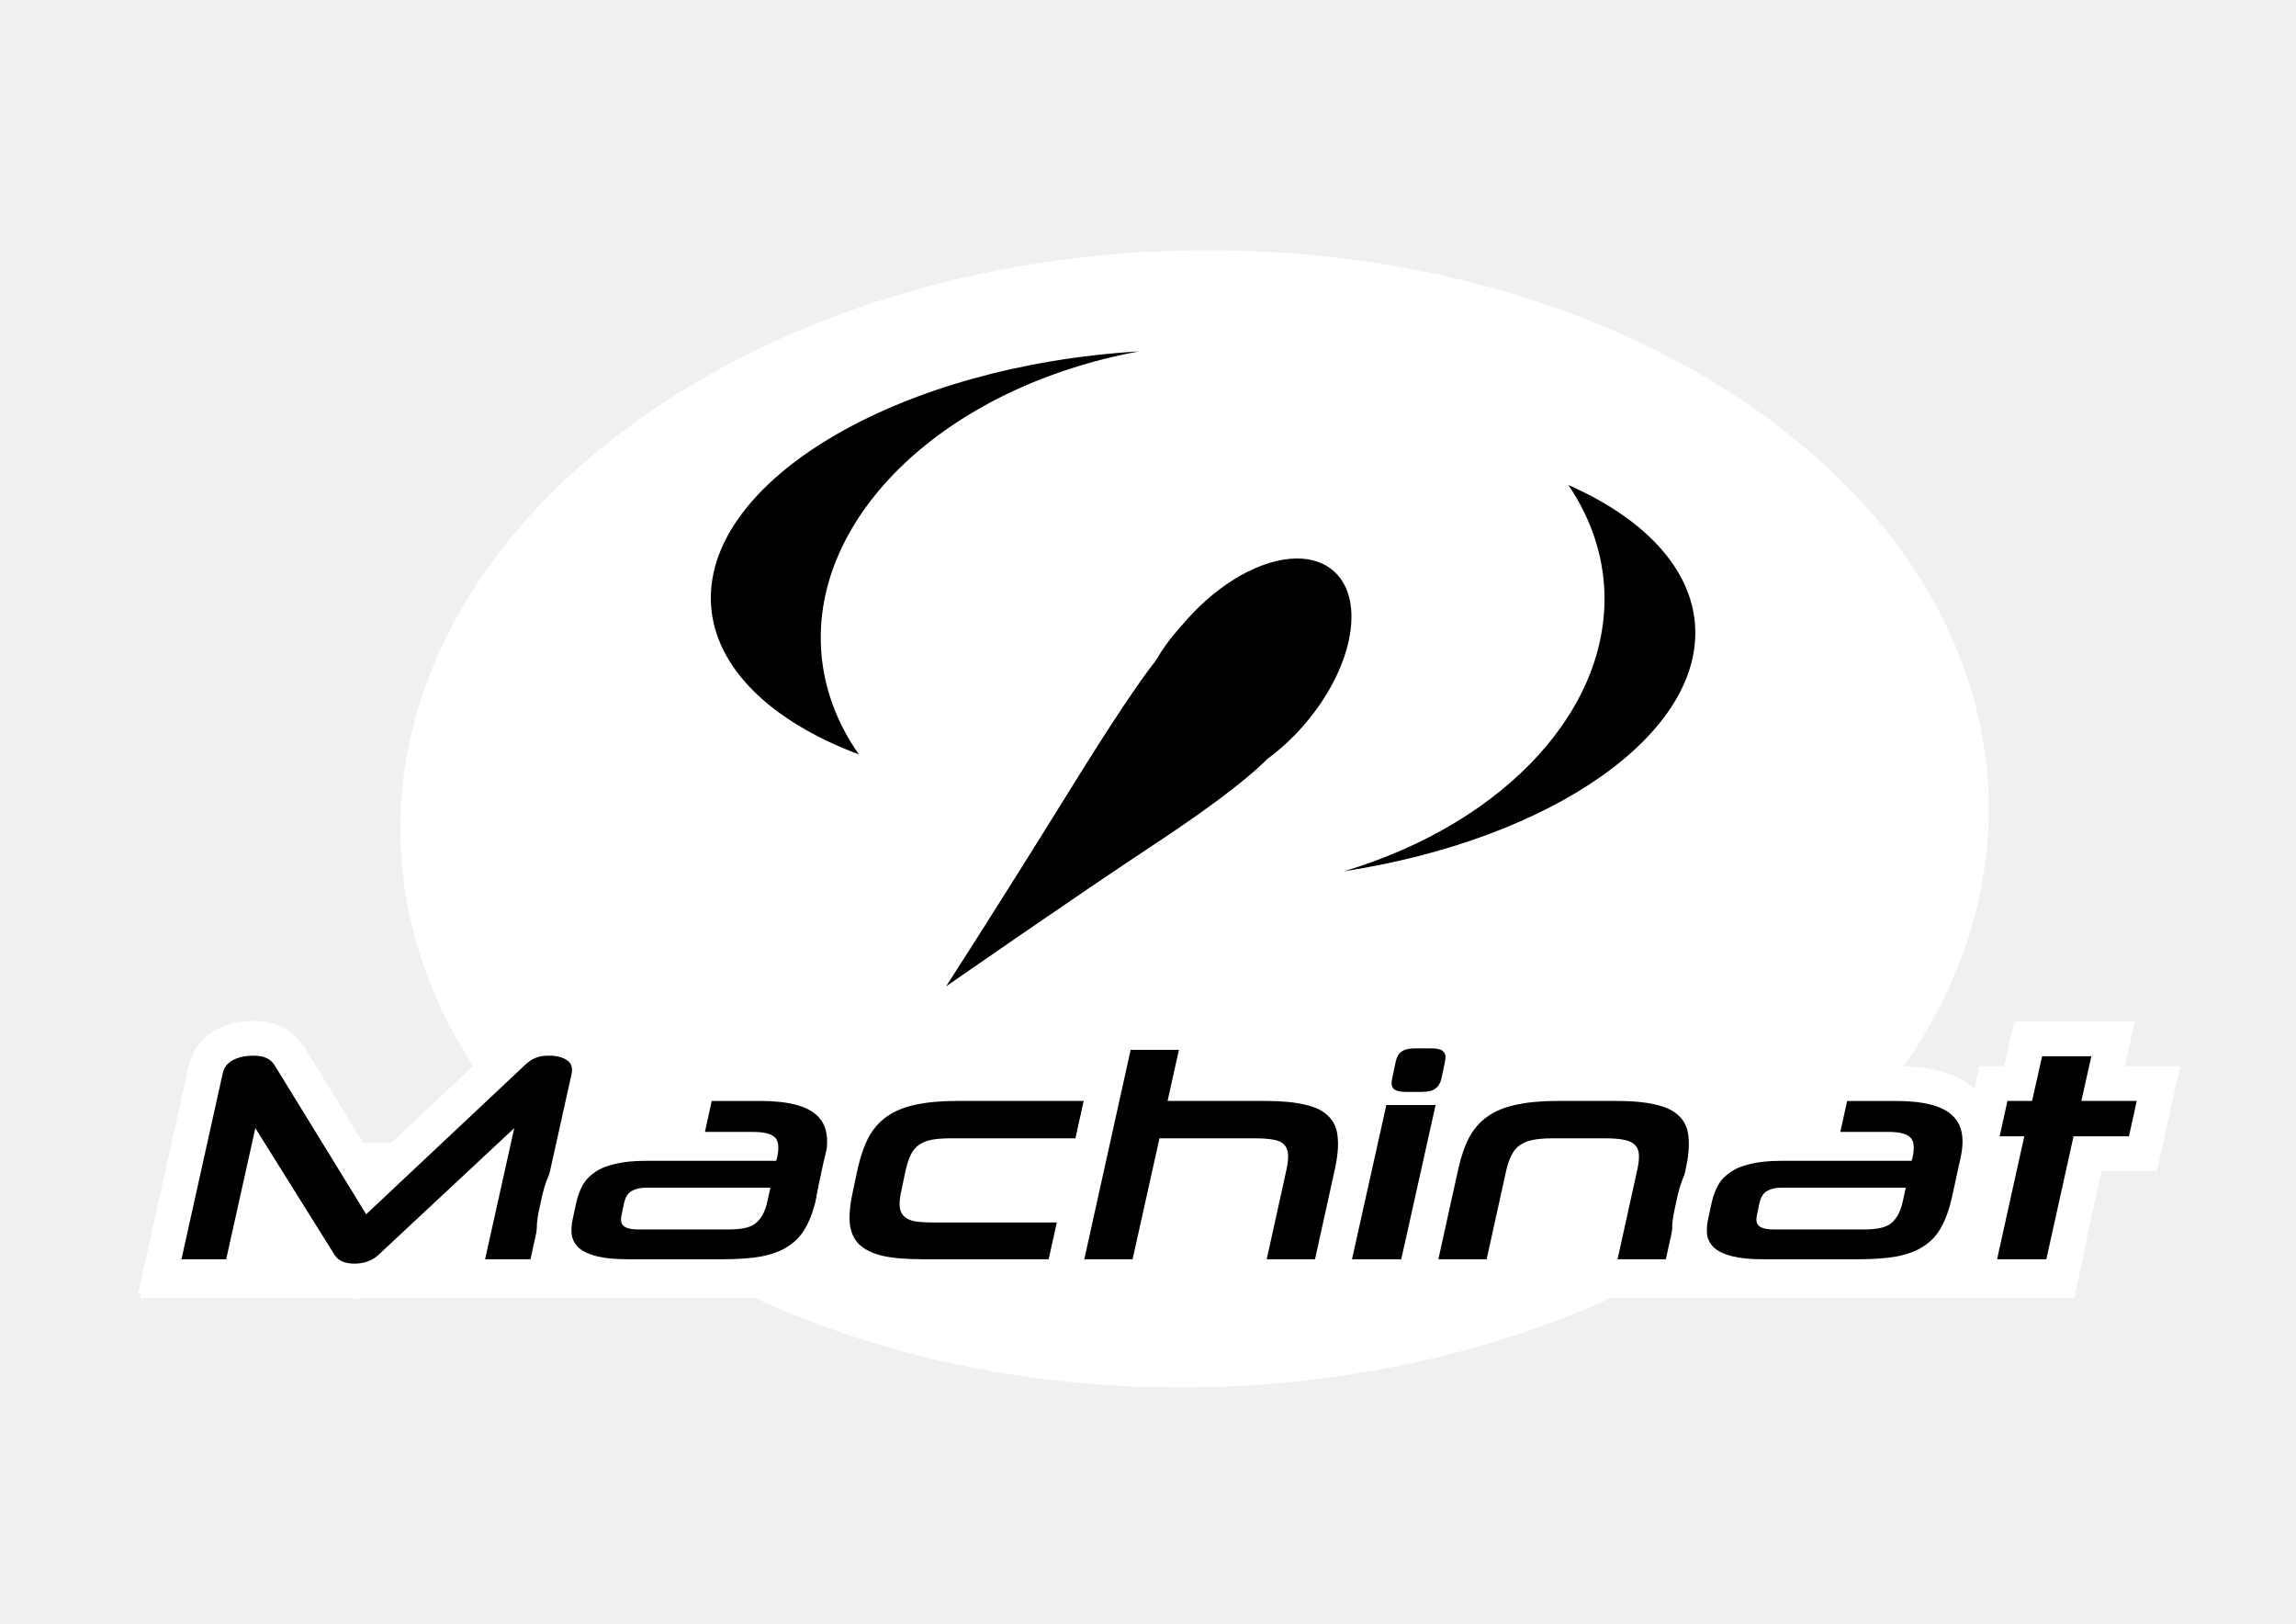
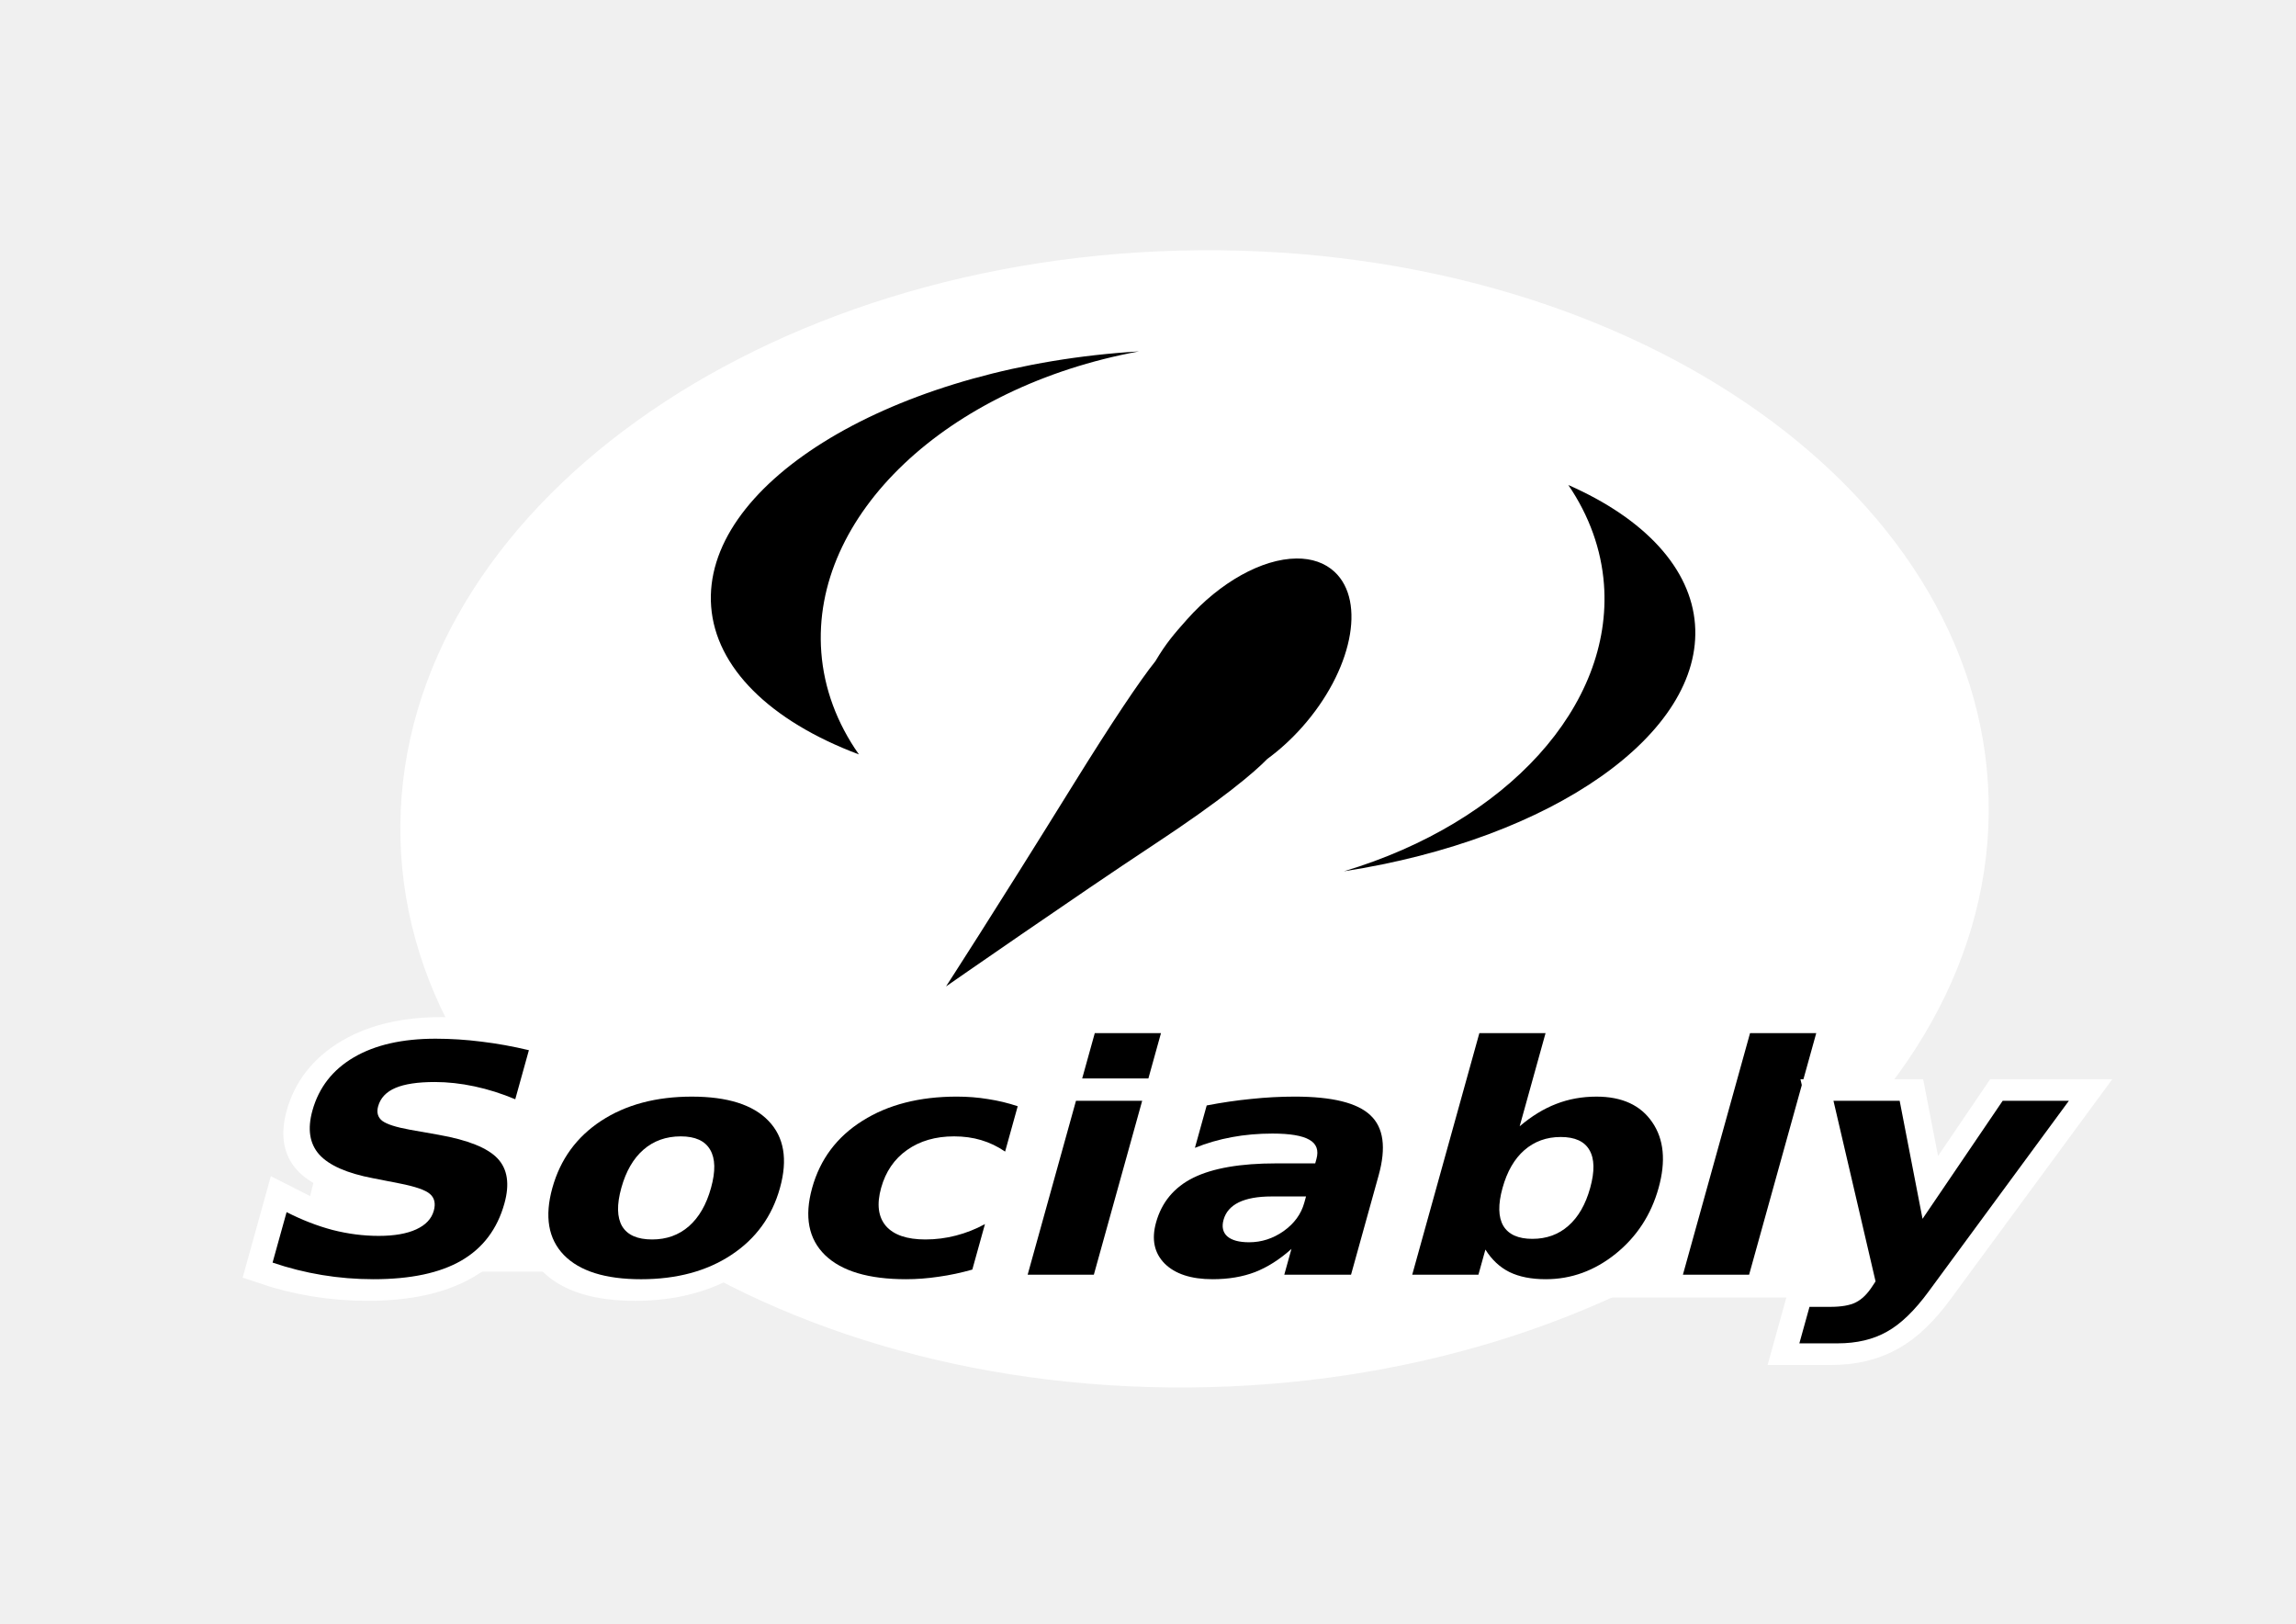
<svg xmlns="http://www.w3.org/2000/svg" xmlns:xlink="http://www.w3.org/1999/xlink" width="297mm" height="210mm" viewBox="0 0 297 210" version="1.1" id="svg8">
  <defs id="defs2">
    <linearGradient id="linearGradient1043">
      <stop style="stop-color:#000000;stop-opacity:1;" offset="0" id="stop1039" />
      <stop style="stop-color:#000000;stop-opacity:0;" offset="1" id="stop1041" />
    </linearGradient>
    <linearGradient xlink:href="#linearGradient1043" id="linearGradient1045" x1="100.789" y1="115.432" x2="100.789" y2="104.293" gradientUnits="userSpaceOnUse" />
    <pattern patternUnits="userSpaceOnUse" width="949.933" height="105.22" patternTransform="translate(89.44737,591.3442)" id="pattern903">
      <text xml:space="preserve" style="font-style:normal;font-variant:normal;font-weight:normal;font-stretch:normal;font-size:150.392px;line-height:1.25;font-family:Neuropolitical;-inkscape-font-specification:Neuropolitical;fill:#000000;fill-opacity:1;stroke:none;stroke-width:4.239" x="-8.723" y="108.583" id="text898" transform="scale(1.0534,0.9493072)">
-         <tspan id="tspan896" x="-8.723" y="108.583" style="font-style:italic;font-variant:normal;font-weight:normal;font-stretch:normal;font-size:150.392px;font-family:Neuropolitical;-inkscape-font-specification:'Neuropolitical Italic';fill:#000000;fill-opacity:1;stroke-width:4.239">Machinat</tspan>
+         <tspan id="tspan896" x="-8.723" y="108.583" style="font-style:italic;font-variant:normal;font-weight:normal;font-stretch:normal;font-size:150.392px;font-family:Neuropolitical;-inkscape-font-specification:'Neuropolitical Italic';fill:#000000;fill-opacity:1;stroke-width:4.239">Sociably</tspan>
      </text>
    </pattern>
  </defs>
  <g id="layer1">
-     <rect style="mix-blend-mode:screen;fill:#ffffff;fill-opacity:0.999;stroke:none;stroke-width:11.102;stroke-miterlimit:4;stroke-dasharray:none;stroke-opacity:0.854;paint-order:markers stroke fill" id="rect5060" width="250.188" height="20.481" x="52.698" y="150.898" transform="matrix(1,0,-0.2015374,0.9794808,0,0)" />
+     <rect style="mix-blend-mode:screen;fill:#ffffff;fill-opacity:0.999;stroke:none;stroke-width:5.197;stroke-miterlimit:4;stroke-dasharray:none;stroke-opacity:0.854;paint-order:markers stroke fill" id="rect5060" width="42.724" height="26.287" x="77.942" y="143.026" transform="matrix(1,0,-0.2375063,0.971386,0,0)" />
+     <rect style="mix-blend-mode:screen;fill:#ffffff;fill-opacity:0.999;stroke:none;stroke-width:5.197;stroke-miterlimit:4;stroke-dasharray:none;stroke-opacity:0.854;paint-order:markers stroke fill" id="rect5060-3" width="42.724" height="26.287" x="237.353" y="146.475" transform="matrix(1,0,-0.2375063,0.971386,0,0)" />
    <ellipse style="fill:#ffffff;fill-opacity:1;stroke:none;stroke-width:7.162;stroke-linecap:round;stroke-linejoin:round;stroke-miterlimit:4;stroke-dasharray:none;stroke-dashoffset:0;stroke-opacity:1;paint-order:markers stroke fill" id="path13065" cx="155.557" cy="107.062" rx="102.734" ry="73.542" transform="matrix(0.9999727,-0.00739393,-0.00963078,0.9999536,0,0)" />
    <g id="g6741" style="stroke:none;stroke-width:6.5;stroke-linecap:round;stroke-linejoin:round;stroke-miterlimit:4;stroke-dasharray:none;stroke-dashoffset:0;stroke-opacity:1;paint-order:markers stroke fill" transform="translate(4.233366,16.77638)">
      <path id="path857" style="fill:#000000;fill-opacity:1;stroke:none;stroke-width:6.5;stroke-linecap:round;stroke-linejoin:round;stroke-miterlimit:4;stroke-dasharray:none;stroke-dashoffset:0;stroke-opacity:1;paint-order:markers stroke fill" d="m 198.64,45.953 a 35.54,50.814 84.411 0 1 4.606,12.829 35.54,50.814 84.411 0 1 -33.636,37.128 28.175,54.842 84.872 0 0 45.413,-31.958 28.175,54.842 84.872 0 0 -16.383,-18 z" />
      <path id="ellipse859" style="fill:#000000;fill-opacity:1;stroke:none;stroke-width:6.5;stroke-linecap:round;stroke-linejoin:round;stroke-miterlimit:4;stroke-dasharray:none;stroke-dashoffset:0;stroke-opacity:1;paint-order:markers stroke fill" d="m 143.097,28.672 a 28.175,54.842 84.872 0 0 -2.848,0.207 28.175,54.842 84.872 0 0 -52.489,32.808 28.175,54.842 84.872 0 0 19.111,19.11 35.54,50.814 84.411 0 1 -4.864,-13.201 35.54,50.814 84.411 0 1 41.089,-38.924 z" />
      <path id="path855" style="fill:#000000;fill-opacity:1;stroke:none;stroke-width:6.5;stroke-linecap:round;stroke-linejoin:round;stroke-miterlimit:4;stroke-dasharray:none;stroke-dashoffset:0;stroke-opacity:1;paint-order:markers stroke fill" d="m 163.465,55.457 c -4.441,0.04 -9.874,3.065 -14.152,7.881 -1.682,1.894 -2.69,3.042 -4.093,5.404 -1.965,2.442 -5.646,7.934 -10.498,15.757 -10.659,17.189 -16.584,26.305 -16.584,26.305 0,0 17.17,-11.934 26.696,-18.211 9.186,-6.052 13.163,-9.475 14.87,-11.216 1.601,-1.171 3.126,-2.565 4.506,-4.119 6.431,-7.24 8.309,-16.225 4.196,-20.07 -1.236,-1.155 -2.934,-1.751 -4.941,-1.733 z" />
    </g>
    <rect style="fill:none;stroke:none;stroke-width:0.265" width="251.336" height="27.839" x="24.003" y="147.232" id="rect907" />
    <text id="text88" y="172.243" x="51.861" style="font-style:normal;font-weight:normal;font-size:10.583px;line-height:1.25;font-family:sans-serif;fill:#000000;fill-opacity:1;stroke:none;stroke-width:0.265" xml:space="preserve">
      <tspan style="stroke-width:0.265" y="172.243" x="51.861" id="tspan86" />
    </text>
-     <g id="g9495" style="stroke:#ffffff;stroke-width:9;stroke-linecap:square;stroke-linejoin:miter;stroke-miterlimit:4;stroke-dasharray:none;stroke-opacity:1;paint-order:markers stroke fill" transform="translate(-0.5291667,-11.64167)">
-       <path d="m 63.279,174.505 3.772,-16.961 -17.605,16.432 q -1.216,1.095 -3.06,1.095 -1.844,0 -2.557,-1.095 l -10.269,-16.432 -3.772,16.961 h -5.784 l 5.323,-23.987 q 0.251,-1.209 1.341,-1.775 1.132,-0.567 2.599,-0.567 1.132,0 1.719,0.302 0.629,0.264 1.048,0.907 l 11.862,19.303 20.539,-19.303 q 0.671,-0.642 1.341,-0.907 0.671,-0.302 1.76,-0.302 1.467,0 2.305,0.567 0.88,0.567 0.629,1.775 l -5.323,23.987 z" style="font-style:italic;font-variant:normal;font-weight:normal;font-stretch:normal;font-size:39.791px;line-height:1.25;font-family:Neuropolitical;-inkscape-font-specification:'Neuropolitical Italic';fill:#000000;fill-opacity:1;stroke:#ffffff;stroke-width:9;stroke-linecap:square;stroke-linejoin:miter;stroke-miterlimit:4;stroke-dasharray:none;stroke-opacity:1;paint-order:markers stroke fill" id="path5478" />
-       <path d="m 81.739,174.505 q -2.473,0 -3.982,-0.378 -1.509,-0.378 -2.305,-1.058 -0.796,-0.718 -0.964,-1.7 -0.126,-1.02 0.168,-2.266 l 0.419,-1.926 q 0.293,-1.284 0.838,-2.266 0.587,-1.02 1.635,-1.7 1.048,-0.718 2.641,-1.058 1.593,-0.378 3.94,-0.378 h 16.808 l 0.126,-0.453 q 0.419,-1.964 -0.335,-2.606 -0.713,-0.68 -2.808,-0.68 h -6.204 l 0.88,-4.004 h 6.204 q 2.725,0 4.527,0.453 1.844,0.453 2.85,1.398 1.006,0.907 1.257,2.342 0.251,1.398 -0.21,3.362 l -1.09,4.986 q -0.503,2.229 -1.341,3.74 -0.796,1.511 -2.222,2.455 -1.383,0.944 -3.479,1.36 -2.054,0.378 -5.072,0.378 z m 18.443,-9.255 H 84.044 q -1.09,0 -1.844,0.453 -0.713,0.416 -0.964,1.624 l -0.293,1.398 q -0.251,1.095 0.293,1.511 0.587,0.416 1.802,0.416 h 11.736 q 1.09,0 1.928,-0.151 0.838,-0.151 1.425,-0.529 0.587,-0.416 1.006,-1.133 0.419,-0.718 0.671,-1.851 z" style="font-style:italic;font-variant:normal;font-weight:normal;font-stretch:normal;font-size:39.791px;line-height:1.25;font-family:Neuropolitical;-inkscape-font-specification:'Neuropolitical Italic';fill:#000000;fill-opacity:1;stroke:#ffffff;stroke-width:9;stroke-linecap:square;stroke-linejoin:miter;stroke-miterlimit:4;stroke-dasharray:none;stroke-opacity:1;paint-order:markers stroke fill" id="path5480" />
-       <path d="m 119.794,174.505 q -3.144,0 -5.156,-0.453 -1.97,-0.491 -3.018,-1.511 -1.006,-1.058 -1.174,-2.72 -0.126,-1.7 0.419,-4.155 l 0.587,-2.758 q 0.545,-2.455 1.425,-4.155 0.922,-1.7 2.389,-2.72 1.509,-1.058 3.689,-1.511 2.222,-0.491 5.365,-0.491 H 140.752 l -1.048,4.835 h -16.222 q -1.467,0 -2.473,0.189 -0.964,0.189 -1.635,0.68 -0.629,0.453 -1.048,1.284 -0.377,0.831 -0.671,2.078 l -0.503,2.418 q -0.293,1.209 -0.252,2.04 0.042,0.793 0.461,1.284 0.419,0.491 1.299,0.718 0.922,0.189 2.389,0.189 h 16.263 l -1.048,4.76 z" style="font-style:italic;font-variant:normal;font-weight:normal;font-stretch:normal;font-size:39.791px;line-height:1.25;font-family:Neuropolitical;-inkscape-font-specification:'Neuropolitical Italic';fill:#000000;fill-opacity:1;stroke:#ffffff;stroke-width:9;stroke-linecap:square;stroke-linejoin:miter;stroke-miterlimit:4;stroke-dasharray:none;stroke-opacity:1;paint-order:markers stroke fill" id="path5482" />
-       <path d="m 164.387,174.505 2.515,-11.408 q 0.293,-1.284 0.252,-2.115 -0.042,-0.831 -0.503,-1.284 -0.419,-0.491 -1.341,-0.642 -0.922,-0.189 -2.347,-0.189 h -12.449 l -3.479,15.638 h -6.245 l 5.994,-27.084 h 6.245 l -1.467,6.61 h 12.617 q 3.186,0 5.198,0.491 2.012,0.453 3.018,1.511 1.048,1.02 1.174,2.72 0.168,1.7 -0.377,4.155 l -2.557,11.597 z" style="font-style:italic;font-variant:normal;font-weight:normal;font-stretch:normal;font-size:39.791px;line-height:1.25;font-family:Neuropolitical;-inkscape-font-specification:'Neuropolitical Italic';fill:#000000;fill-opacity:1;stroke:#ffffff;stroke-width:9;stroke-linecap:square;stroke-linejoin:miter;stroke-miterlimit:4;stroke-dasharray:none;stroke-opacity:1;paint-order:markers stroke fill" id="path5484" />
-       <path d="m 175.418,174.505 4.443,-19.945 h 6.371 l -4.443,19.945 z m 6.958,-21.645 q -1.174,0 -1.593,-0.416 -0.377,-0.416 -0.168,-1.322 l 0.461,-2.191 q 0.21,-0.907 0.754,-1.284 0.587,-0.416 1.76,-0.416 h 2.054 q 1.216,0 1.593,0.416 0.419,0.378 0.21,1.284 l -0.461,2.191 q -0.21,0.907 -0.796,1.322 -0.545,0.416 -1.76,0.416 z" style="font-style:italic;font-variant:normal;font-weight:normal;font-stretch:normal;font-size:39.791px;line-height:1.25;font-family:Neuropolitical;-inkscape-font-specification:'Neuropolitical Italic';fill:#000000;fill-opacity:1;stroke:#ffffff;stroke-width:9;stroke-linecap:square;stroke-linejoin:miter;stroke-miterlimit:4;stroke-dasharray:none;stroke-opacity:1;paint-order:markers stroke fill" id="path5486" />
-       <path d="m 209.769,174.505 2.515,-11.408 q 0.293,-1.284 0.252,-2.078 -0.042,-0.831 -0.503,-1.284 -0.461,-0.491 -1.425,-0.68 -0.922,-0.189 -2.431,-0.189 h -6.79 q -1.467,0 -2.515,0.189 -1.006,0.189 -1.719,0.68 -0.671,0.453 -1.09,1.284 -0.419,0.793 -0.713,2.078 l -2.515,11.408 h -6.245 l 2.557,-11.597 q 0.545,-2.455 1.425,-4.155 0.922,-1.7 2.389,-2.72 1.509,-1.058 3.689,-1.511 2.222,-0.491 5.365,-0.491 h 7.587 q 3.186,0 5.156,0.491 2.012,0.453 3.018,1.511 1.048,1.02 1.174,2.72 0.168,1.7 -0.377,4.155 l -2.557,11.597 z" style="font-style:italic;font-variant:normal;font-weight:normal;font-stretch:normal;font-size:39.791px;line-height:1.25;font-family:Neuropolitical;-inkscape-font-specification:'Neuropolitical Italic';fill:#000000;fill-opacity:1;stroke:#ffffff;stroke-width:9;stroke-linecap:square;stroke-linejoin:miter;stroke-miterlimit:4;stroke-dasharray:none;stroke-opacity:1;paint-order:markers stroke fill" id="path5488" />
-       <path d="m 258.862,174.505 3.521,-15.903 h -3.186 l 1.006,-4.571 h 3.186 l 1.299,-5.779 h 6.371 l -1.299,5.779 h 7.168 l -1.006,4.571 h -7.168 l -3.521,15.903 z" style="font-style:italic;font-variant:normal;font-weight:normal;font-stretch:normal;font-size:39.791px;line-height:1.25;font-family:Neuropolitical;-inkscape-font-specification:'Neuropolitical Italic';fill:#000000;fill-opacity:1;stroke:#ffffff;stroke-width:9;stroke-linecap:square;stroke-linejoin:miter;stroke-miterlimit:4;stroke-dasharray:none;stroke-opacity:1;paint-order:markers stroke fill" id="path5490" />
-       <path d="m 228.609,174.505 q -2.473,0 -3.982,-0.378 -1.509,-0.378 -2.305,-1.058 -0.796,-0.718 -0.964,-1.7 -0.126,-1.02 0.168,-2.266 l 0.419,-1.926 q 0.293,-1.284 0.838,-2.266 0.587,-1.02 1.635,-1.7 1.048,-0.718 2.641,-1.058 1.593,-0.378 3.94,-0.378 h 16.808 l 0.126,-0.453 q 0.419,-1.964 -0.335,-2.606 -0.713,-0.68 -2.808,-0.68 h -6.204 l 0.88,-4.004 h 6.204 q 2.725,0 4.527,0.453 1.844,0.453 2.85,1.398 1.006,0.907 1.257,2.342 0.252,1.398 -0.21,3.362 l -1.09,4.986 q -0.503,2.229 -1.341,3.74 -0.796,1.511 -2.222,2.455 -1.383,0.944 -3.479,1.36 -2.054,0.378 -5.072,0.378 z m 18.443,-9.255 h -16.138 q -1.09,0 -1.844,0.453 -0.713,0.416 -0.964,1.624 l -0.293,1.398 q -0.251,1.095 0.293,1.511 0.587,0.416 1.802,0.416 h 11.736 q 1.09,0 1.928,-0.151 0.838,-0.151 1.425,-0.529 0.587,-0.416 1.006,-1.133 0.419,-0.718 0.671,-1.851 z" style="font-style:italic;font-variant:normal;font-weight:normal;font-stretch:normal;font-size:39.791px;line-height:1.25;font-family:Neuropolitical;-inkscape-font-specification:'Neuropolitical Italic';fill:#000000;fill-opacity:1;stroke:#ffffff;stroke-width:9;stroke-linecap:square;stroke-linejoin:miter;stroke-miterlimit:4;stroke-dasharray:none;stroke-opacity:1;paint-order:markers stroke fill" id="path1934" />
+     <g id="g9495" style="stroke:#ffffff;stroke-width:6.1;stroke-linecap:square;stroke-linejoin:miter;stroke-miterlimit:4;stroke-dasharray:none;stroke-opacity:1;paint-order:markers stroke fill" transform="translate(2.116667,-11.1125)">
+       <g aria-label="Sociably" transform="matrix(1.091351,0,-0.2546732,0.9162952,-4.202915,-36.02288)" id="text428" style="font-weight:bold;font-size:44.884px;line-height:0.95;font-family:KacstQurn;-inkscape-font-specification:'KacstQurn Bold';letter-spacing:-0.045px;word-spacing:1.649px;stroke-width:6.1;stroke-dasharray:none">
+         <path d="m 111.195,199.675 v 6.925 q -2.696,-1.205 -5.26,-1.819 -2.564,-0.614 -4.843,-0.614 -3.024,0 -4.471,0.833 -1.446,0.833 -1.446,2.586 0,1.315 0.964,2.06 0.986,0.723 3.55,1.249 l 3.594,0.723 q 5.457,1.096 7.758,3.331 2.301,2.235 2.301,6.356 0,5.413 -3.222,8.065 -3.2,2.63 -9.796,2.63 -3.112,0 -6.246,-0.592 -3.134,-0.592 -6.268,-1.753 v -7.123 q 3.134,1.666 6.049,2.52 2.937,0.833 5.654,0.833 2.761,0 4.23,-0.92 1.468,-0.92 1.468,-2.63 0,-1.534 -1.008,-2.367 -0.986,-0.833 -3.967,-1.49 l -3.265,-0.723 q -4.909,-1.052 -7.188,-3.353 -2.257,-2.301 -2.257,-6.202 0,-4.887 3.156,-7.517 3.156,-2.63 9.073,-2.63 2.696,0 5.545,0.416 2.849,0.394 5.895,1.205 z" style="font-family:KacstLetter;-inkscape-font-specification:'KacstLetter Bold';stroke-width:6.1;stroke-dasharray:none" id="path2663" />
+         <path d="m 132.036,211.838 q -2.608,0 -3.989,1.885 -1.359,1.863 -1.359,5.391 0,3.528 1.359,5.413 1.381,1.863 3.989,1.863 2.564,0 3.923,-1.863 1.359,-1.885 1.359,-5.413 0,-3.528 -1.359,-5.391 -1.359,-1.885 -3.923,-1.885 z m 0,-5.61 q 6.334,0 9.884,3.419 3.572,3.419 3.572,9.468 0,6.049 -3.572,9.468 -3.55,3.419 -9.884,3.419 -6.356,0 -9.95,-3.419 -3.572,-3.419 -3.572,-9.468 0,-6.049 3.572,-9.468 3.594,-3.419 9.95,-3.419 z" style="font-family:KacstLetter;-inkscape-font-specification:'KacstLetter Bold';stroke-width:6.1;stroke-dasharray:none" id="path2665" />
+         <path d="m 170.98,207.587 v 6.399 q -1.6,-1.096 -3.222,-1.622 -1.6,-0.526 -3.331,-0.526 -3.287,0 -5.128,1.929 -1.819,1.907 -1.819,5.347 0,3.441 1.819,5.369 1.841,1.907 5.128,1.907 1.841,0 3.485,-0.548 1.666,-0.548 3.068,-1.622 v 6.421 q -1.841,0.679 -3.748,1.008 -1.885,0.351 -3.791,0.351 -6.641,0 -10.388,-3.397 -3.748,-3.419 -3.748,-9.49 0,-6.071 3.748,-9.468 3.748,-3.419 10.388,-3.419 1.929,0 3.791,0.351 1.885,0.329 3.748,1.008 z" style="font-family:KacstLetter;-inkscape-font-specification:'KacstLetter Bold';stroke-width:6.1;stroke-dasharray:none" id="path2667" />
+         <path d="m 177.707,206.82 h 7.846 v 24.546 h -7.846 z m 0,-9.555 h 7.846 v 6.399 h -7.846 z" style="font-family:KacstLetter;-inkscape-font-specification:'KacstLetter Bold';stroke-width:6.1;stroke-dasharray:none" id="path2669" />
+         <path d="m 204.049,220.32 q -2.455,0 -3.704,0.833 -1.227,0.833 -1.227,2.455 0,1.49 0.986,2.345 1.008,0.833 2.783,0.833 2.213,0 3.726,-1.578 1.512,-1.6 1.512,-3.989 v -0.899 z m 11.988,-2.959 v 14.004 h -7.912 v -3.638 q -1.578,2.235 -3.55,3.265 -1.972,1.008 -4.8,1.008 -3.813,0 -6.202,-2.213 -2.367,-2.235 -2.367,-5.786 0,-4.317 2.959,-6.334 2.981,-2.016 9.336,-2.016 h 4.624 v -0.614 q 0,-1.863 -1.468,-2.718 -1.468,-0.877 -4.58,-0.877 -2.52,0 -4.69,0.504 -2.17,0.504 -4.033,1.512 v -5.983 q 2.52,-0.614 5.063,-0.92 2.542,-0.329 5.084,-0.329 6.641,0 9.577,2.63 2.959,2.608 2.959,8.503 z" style="font-family:KacstLetter;-inkscape-font-specification:'KacstLetter Bold';stroke-width:6.1;stroke-dasharray:none" id="path2671" />
+         <path d="m 236.352,226.303 q 2.52,0 3.835,-1.841 1.337,-1.841 1.337,-5.347 0,-3.507 -1.337,-5.347 -1.315,-1.841 -3.835,-1.841 -2.52,0 -3.879,1.863 -1.337,1.841 -1.337,5.326 0,3.485 1.337,5.347 1.359,1.841 3.879,1.841 z m -5.216,-15.889 q 1.622,-2.148 3.594,-3.156 1.972,-1.03 4.537,-1.03 4.537,0 7.451,3.616 2.915,3.594 2.915,9.27 0,5.676 -2.915,9.292 -2.915,3.594 -7.451,3.594 -2.564,0 -4.537,-1.008 -1.972,-1.03 -3.594,-3.178 v 3.55 h -7.846 v -34.101 h 7.846 z" style="font-family:KacstLetter;-inkscape-font-specification:'KacstLetter Bold';stroke-width:6.1;stroke-dasharray:none" id="path2673" />
+         <path d="m 255.374,197.264 h 7.846 v 34.101 h -7.846 z" style="font-family:KacstLetter;-inkscape-font-specification:'KacstLetter Bold';stroke-width:6.1;stroke-dasharray:none" id="path2675" />
+         <path d="m 267.492,206.82 h 7.846 l 6.597,16.656 5.61,-16.656 h 7.846 l -10.322,26.869 q -1.556,4.098 -3.638,5.72 -2.06,1.644 -5.457,1.644 h -4.537 V 235.902 h 2.455 q 1.994,0 2.893,-0.636 0.92,-0.636 1.425,-2.279 l 0.219,-0.679 z" style="font-family:KacstLetter;-inkscape-font-specification:'KacstLetter Bold';stroke-width:6.1;stroke-dasharray:none" id="path2677" />
+       </g>
    </g>
  </g>
</svg>
